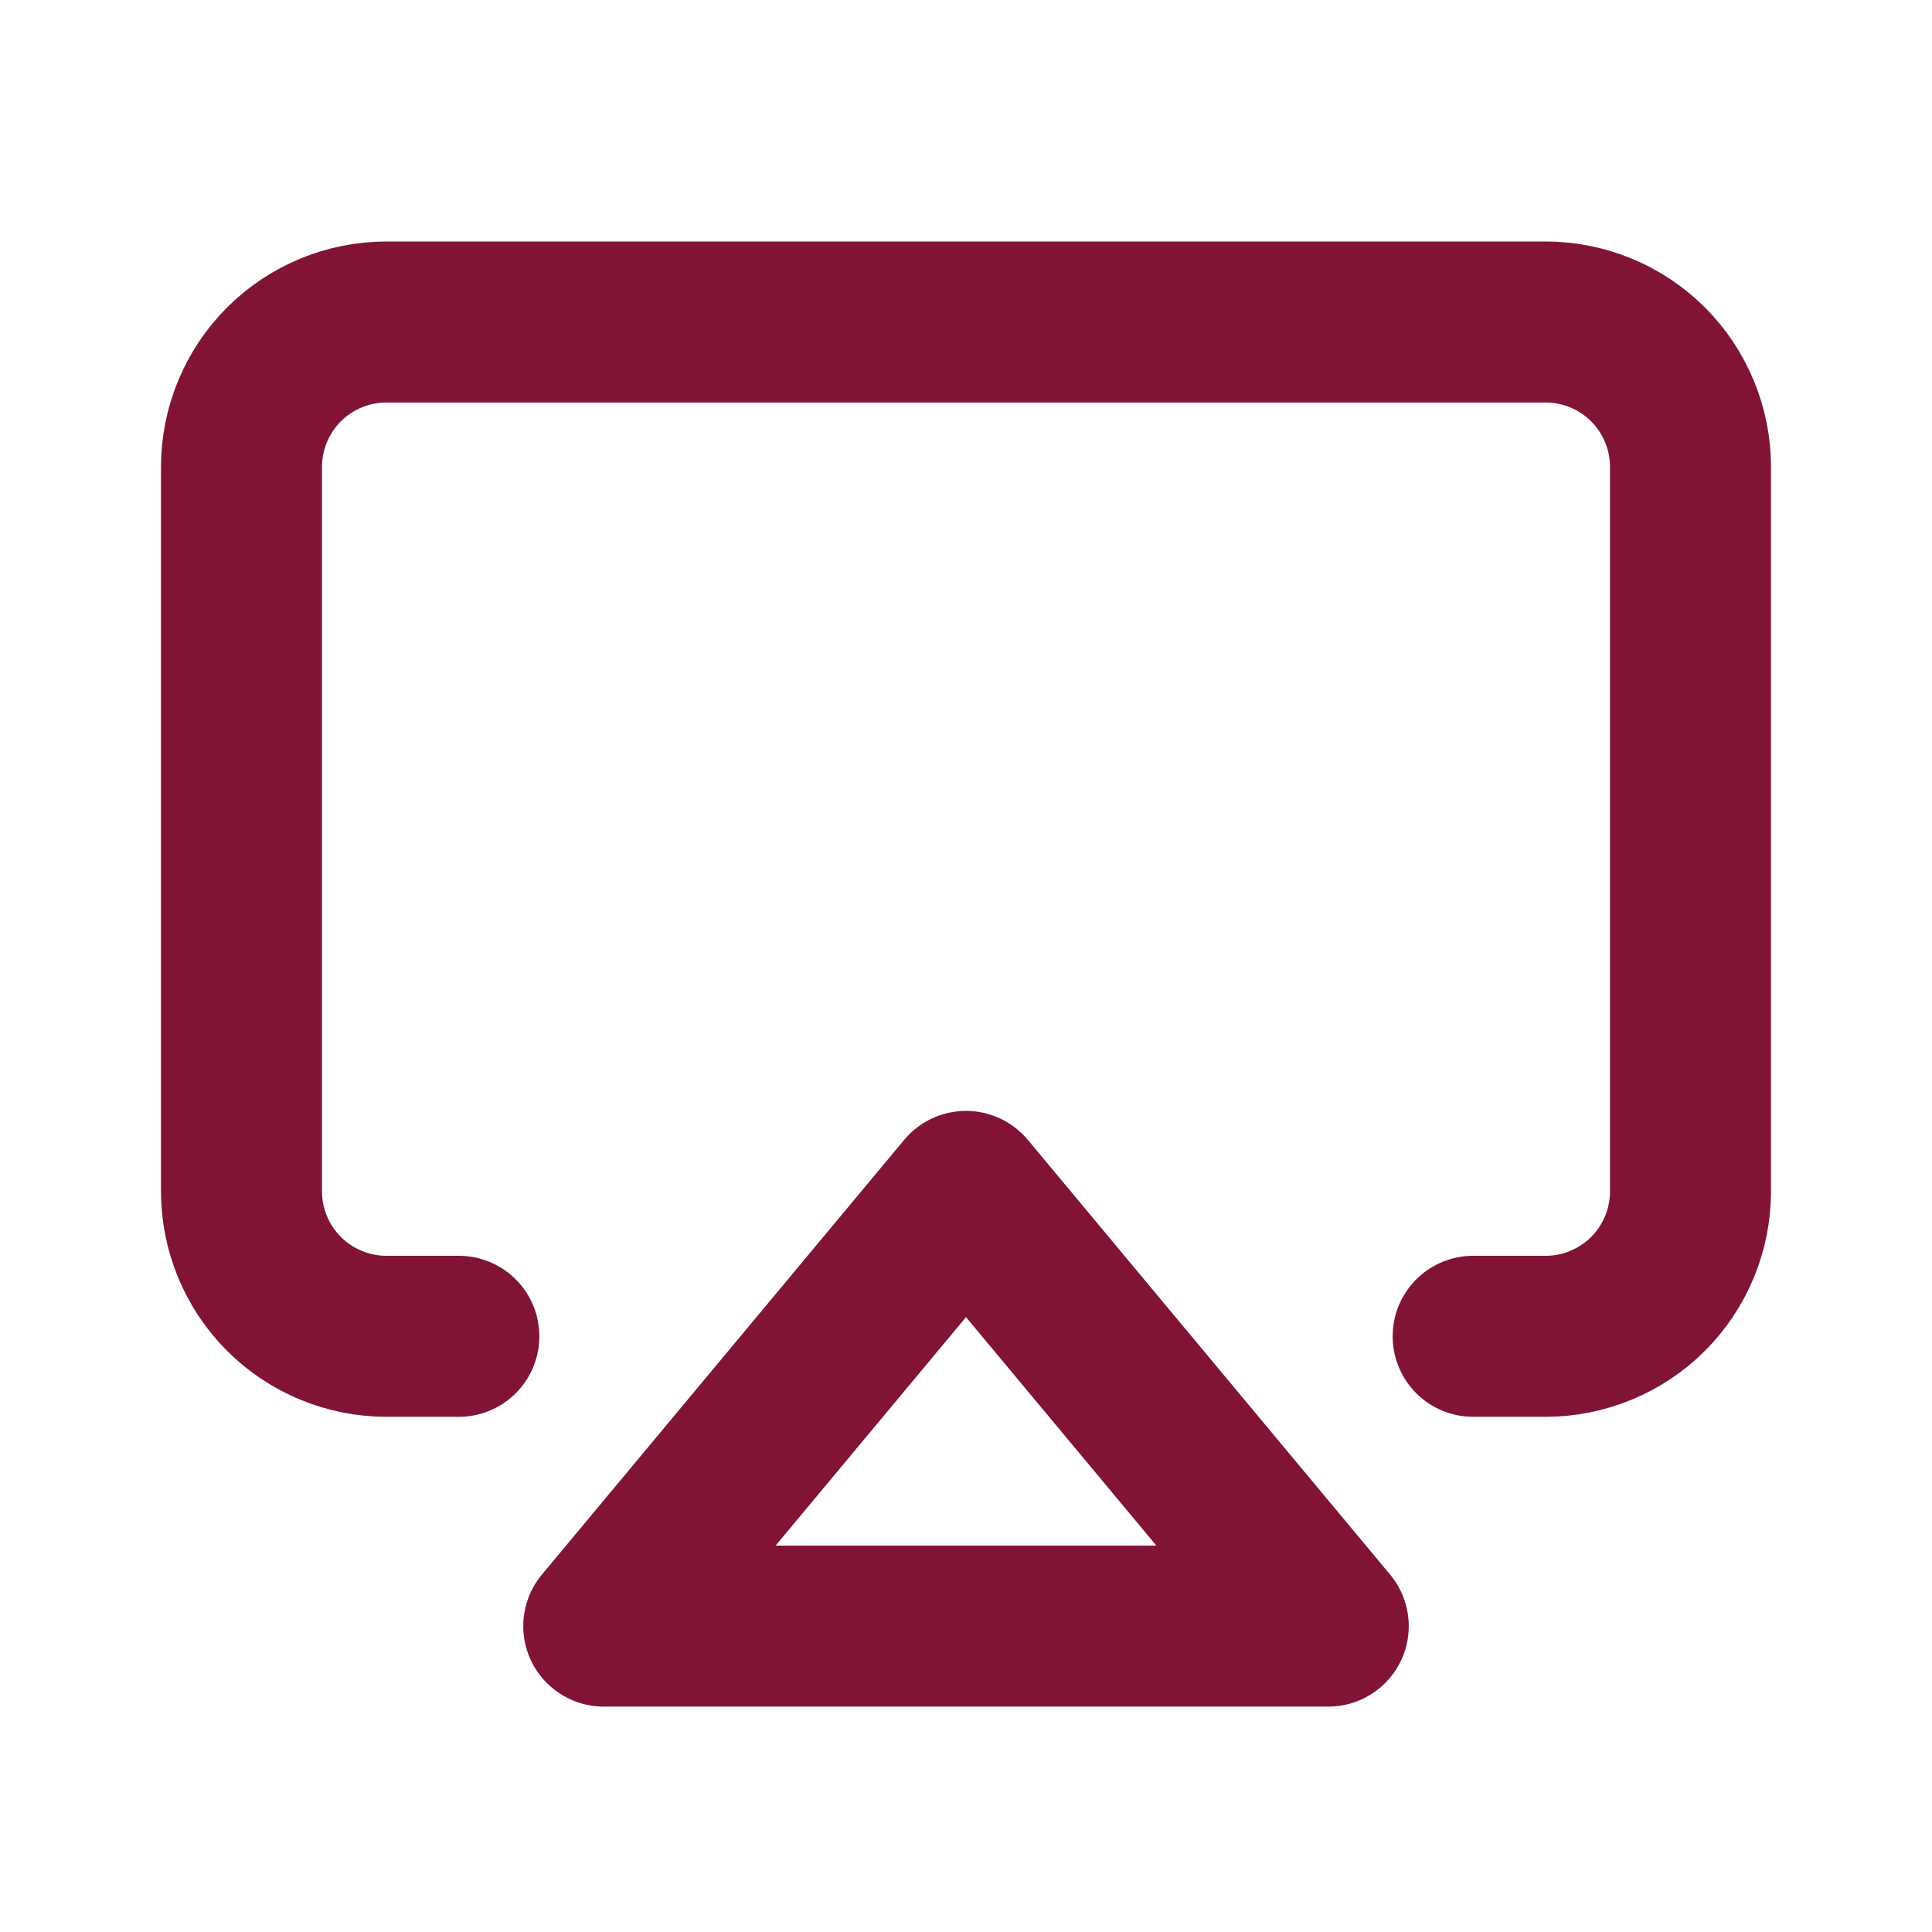
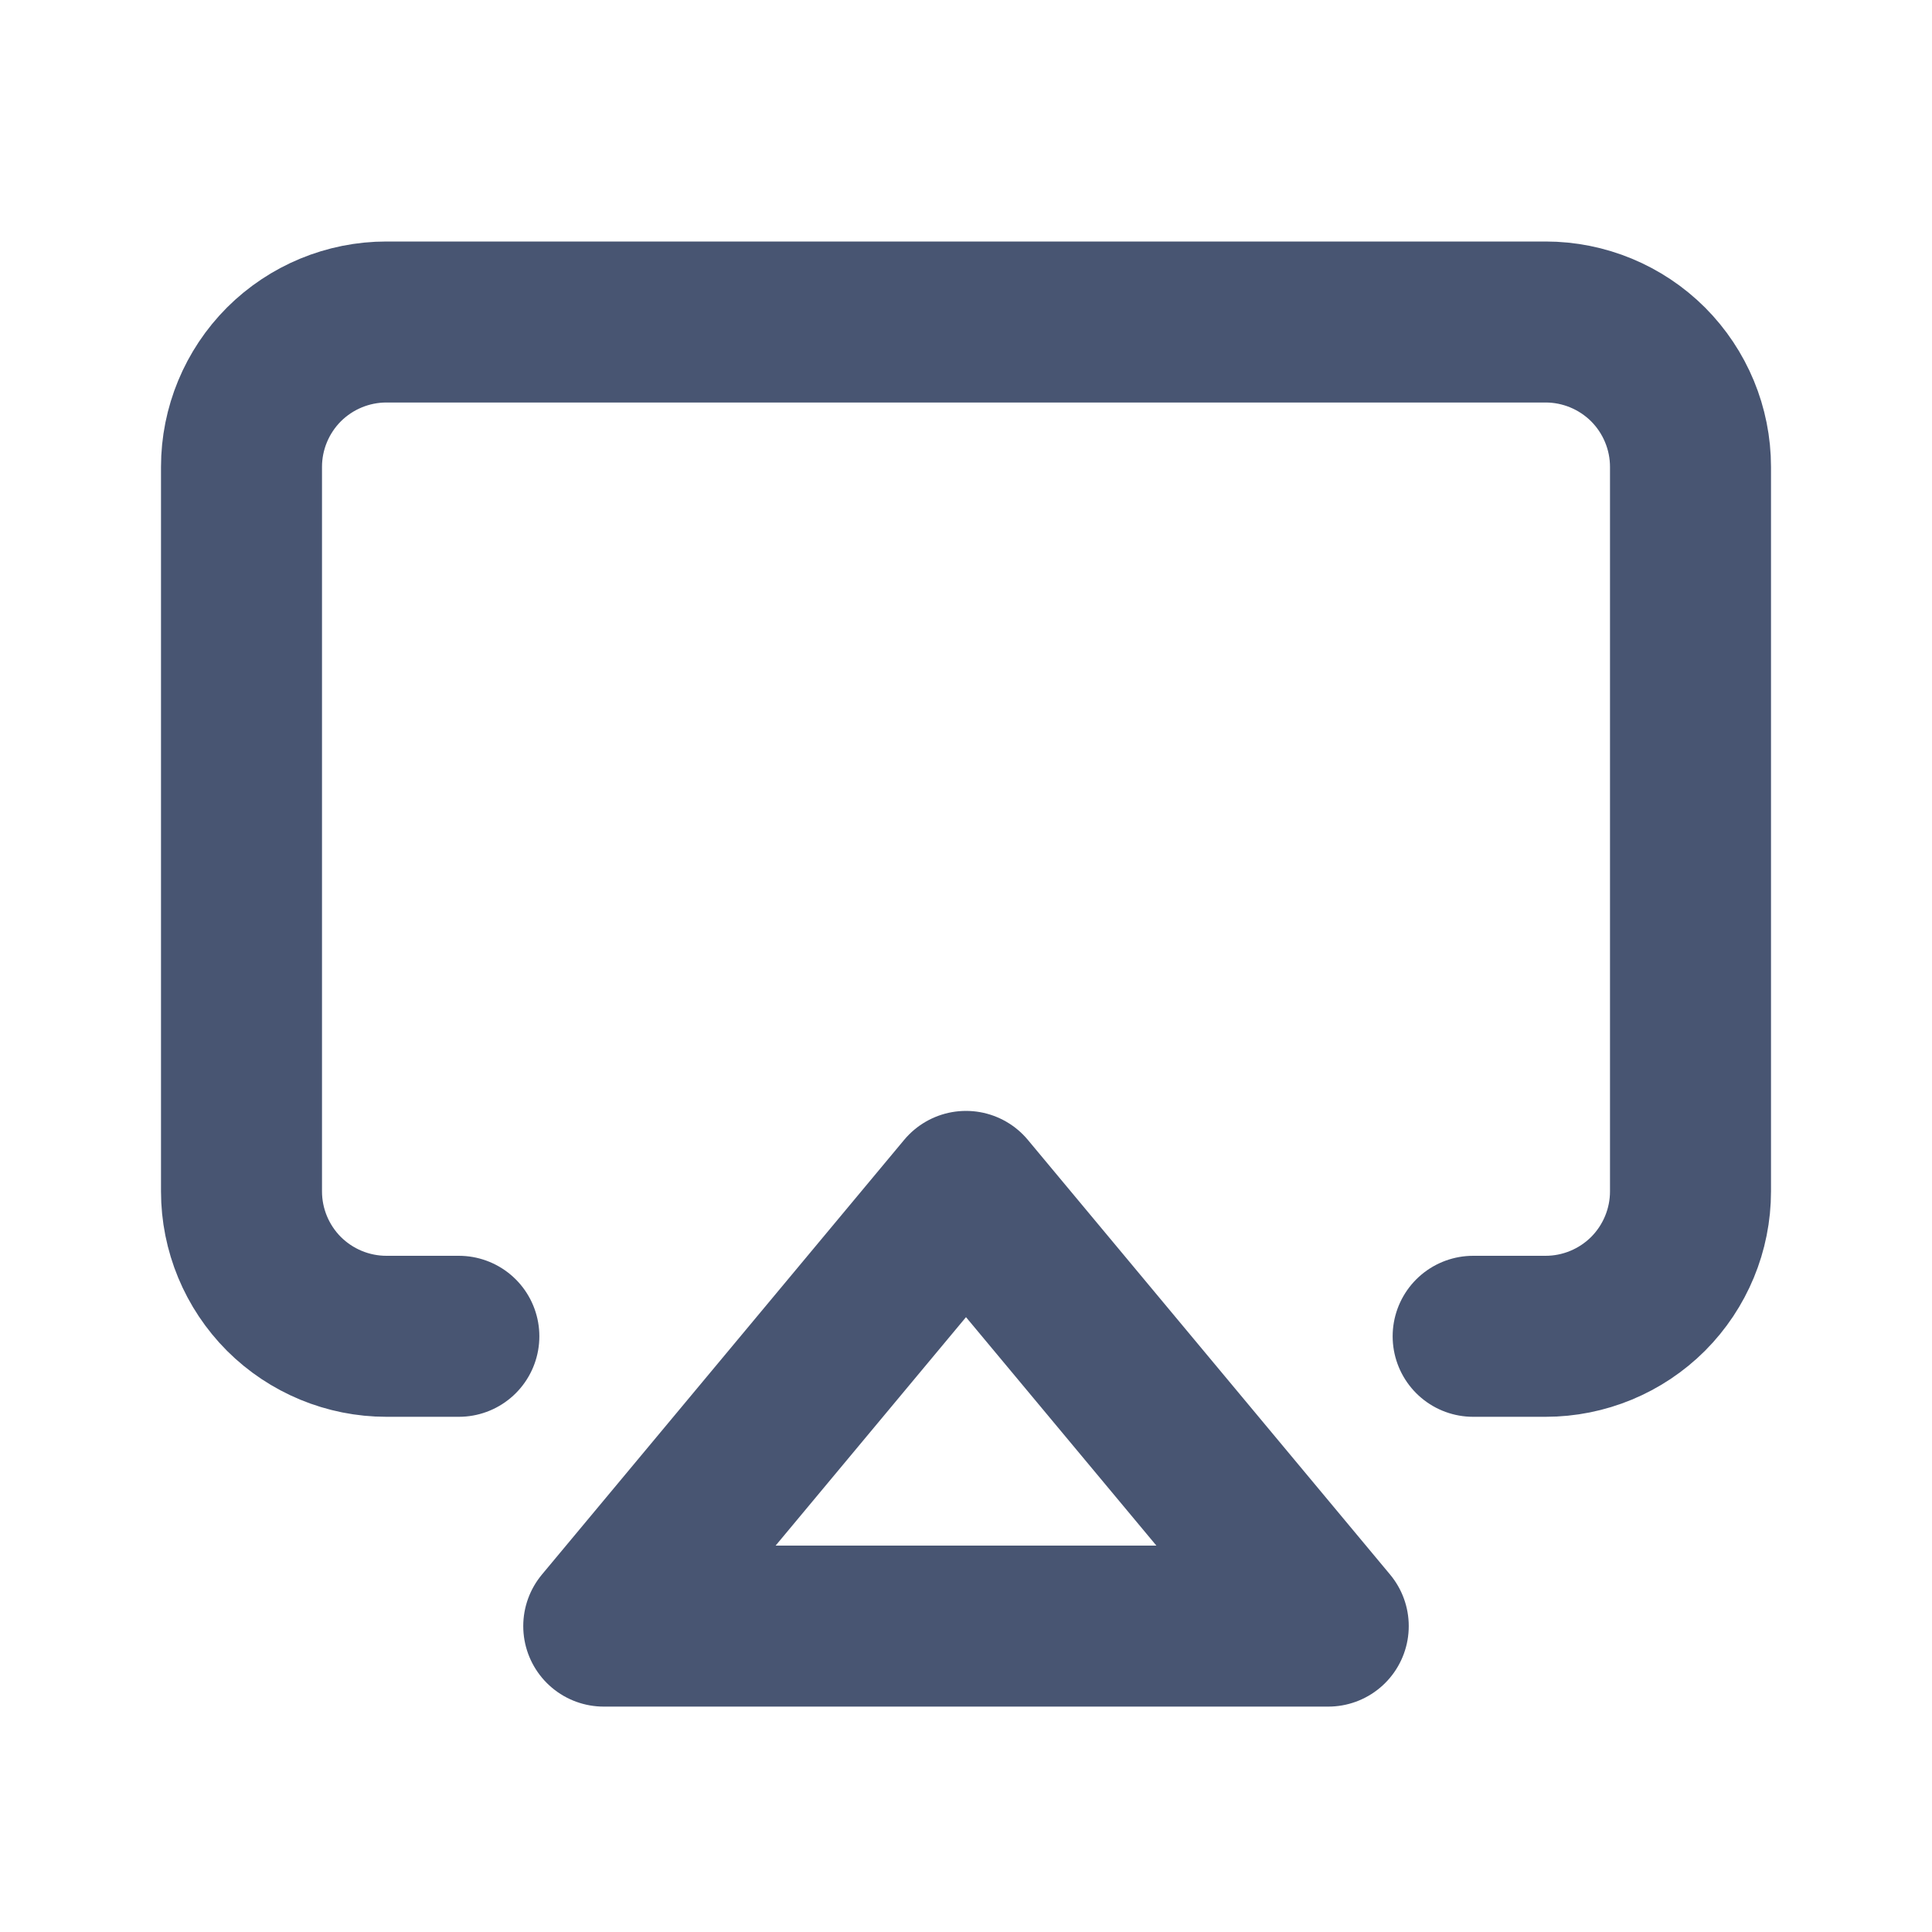
<svg xmlns="http://www.w3.org/2000/svg" width="24" height="24" viewBox="0 0 24 24" fill="none">
-   <path d="M5.7 16.6H4.8C4.323 16.6 3.865 16.41 3.527 16.073C3.19 15.735 3 15.277 3 14.8V5.8C3 5.323 3.19 4.865 3.527 4.527C3.865 4.19 4.323 4 4.8 4H19.2C19.677 4 20.135 4.19 20.473 4.527C20.81 4.865 21 5.323 21 5.8V14.8C21 15.277 20.81 15.735 20.473 16.073C20.135 16.41 19.677 16.6 19.2 16.6H18.3" stroke="#811434" stroke-width="2" stroke-linecap="round" stroke-linejoin="round" />
-   <path d="M12 14.8L16.5 20.2H7.5L12 14.8Z" stroke="#811434" stroke-width="2" stroke-linecap="round" stroke-linejoin="round" />
+   <path d="M5.7 16.6H4.8C4.323 16.6 3.865 16.41 3.527 16.073C3.19 15.735 3 15.277 3 14.8V5.8C3 5.323 3.19 4.865 3.527 4.527C3.865 4.19 4.323 4 4.8 4H19.2C19.677 4 20.135 4.19 20.473 4.527C20.81 4.865 21 5.323 21 5.8V14.8C21 15.277 20.81 15.735 20.473 16.073C20.135 16.41 19.677 16.6 19.2 16.6H18.3" stroke="#485572" stroke-width="2" stroke-linecap="round" stroke-linejoin="round" />
+   <path d="M12 14.8L16.5 20.2H7.5L12 14.8Z" stroke="#485572" stroke-width="2" stroke-linecap="round" stroke-linejoin="round" />
</svg>
